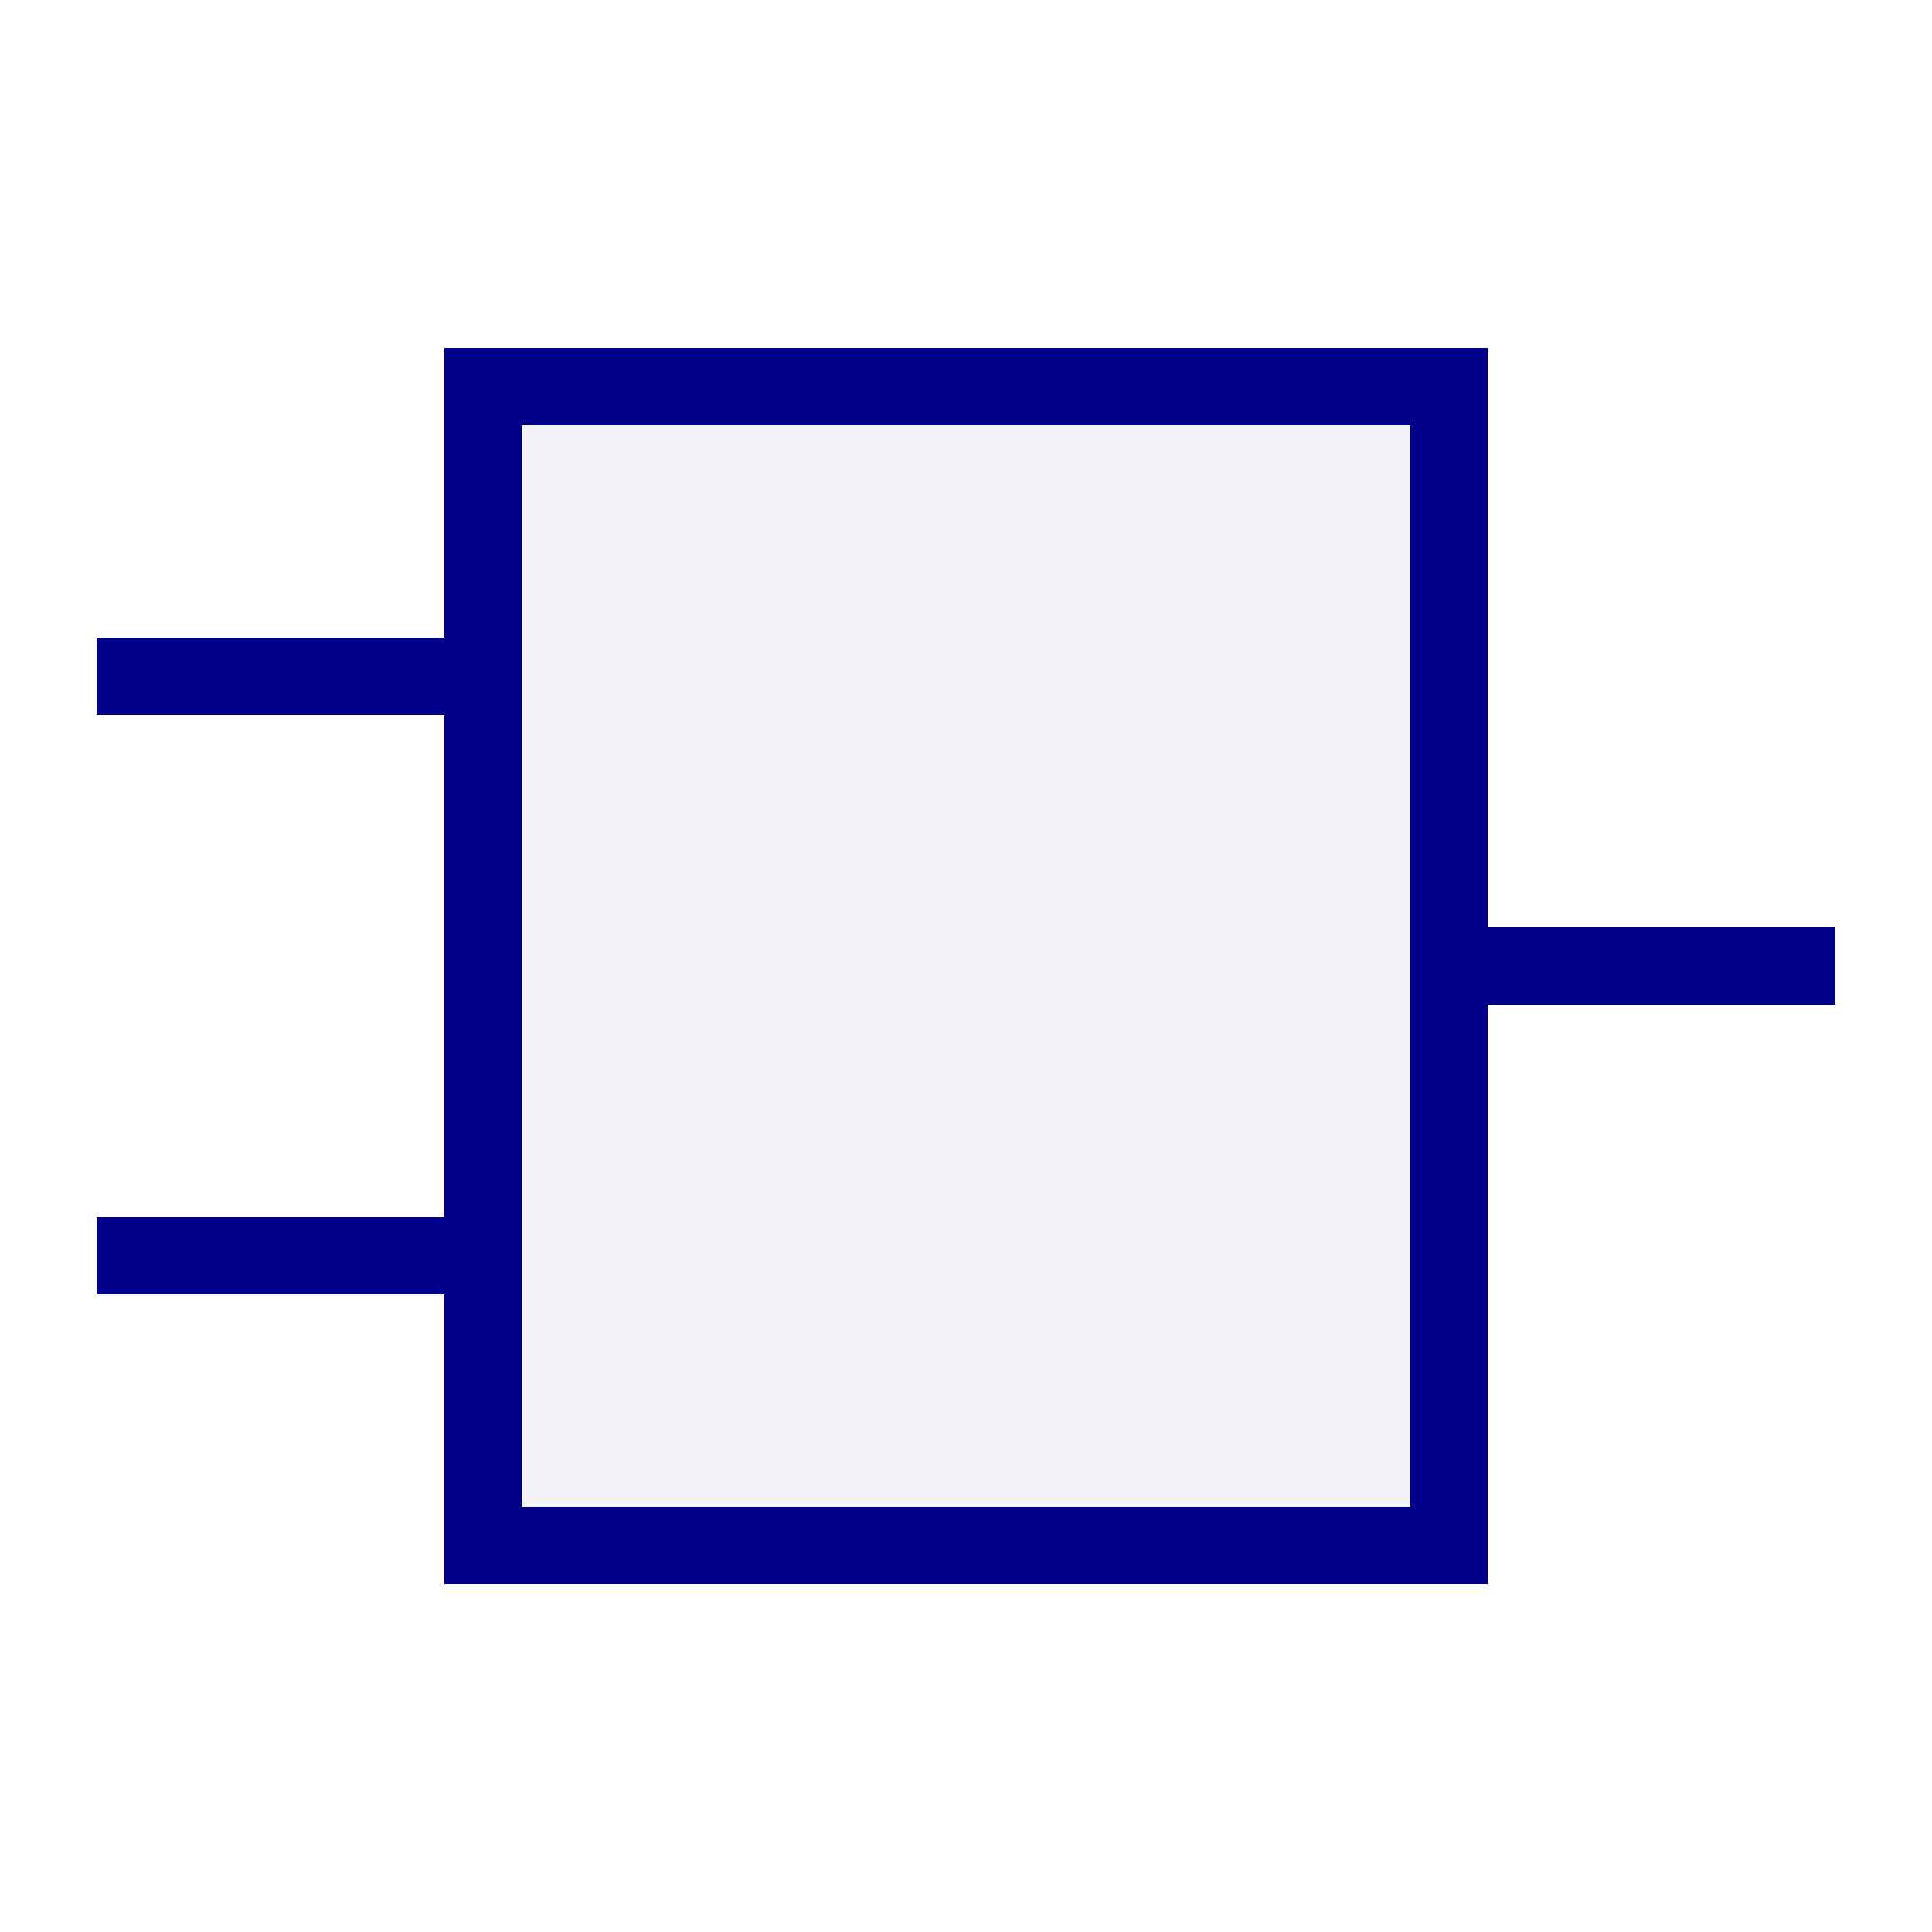
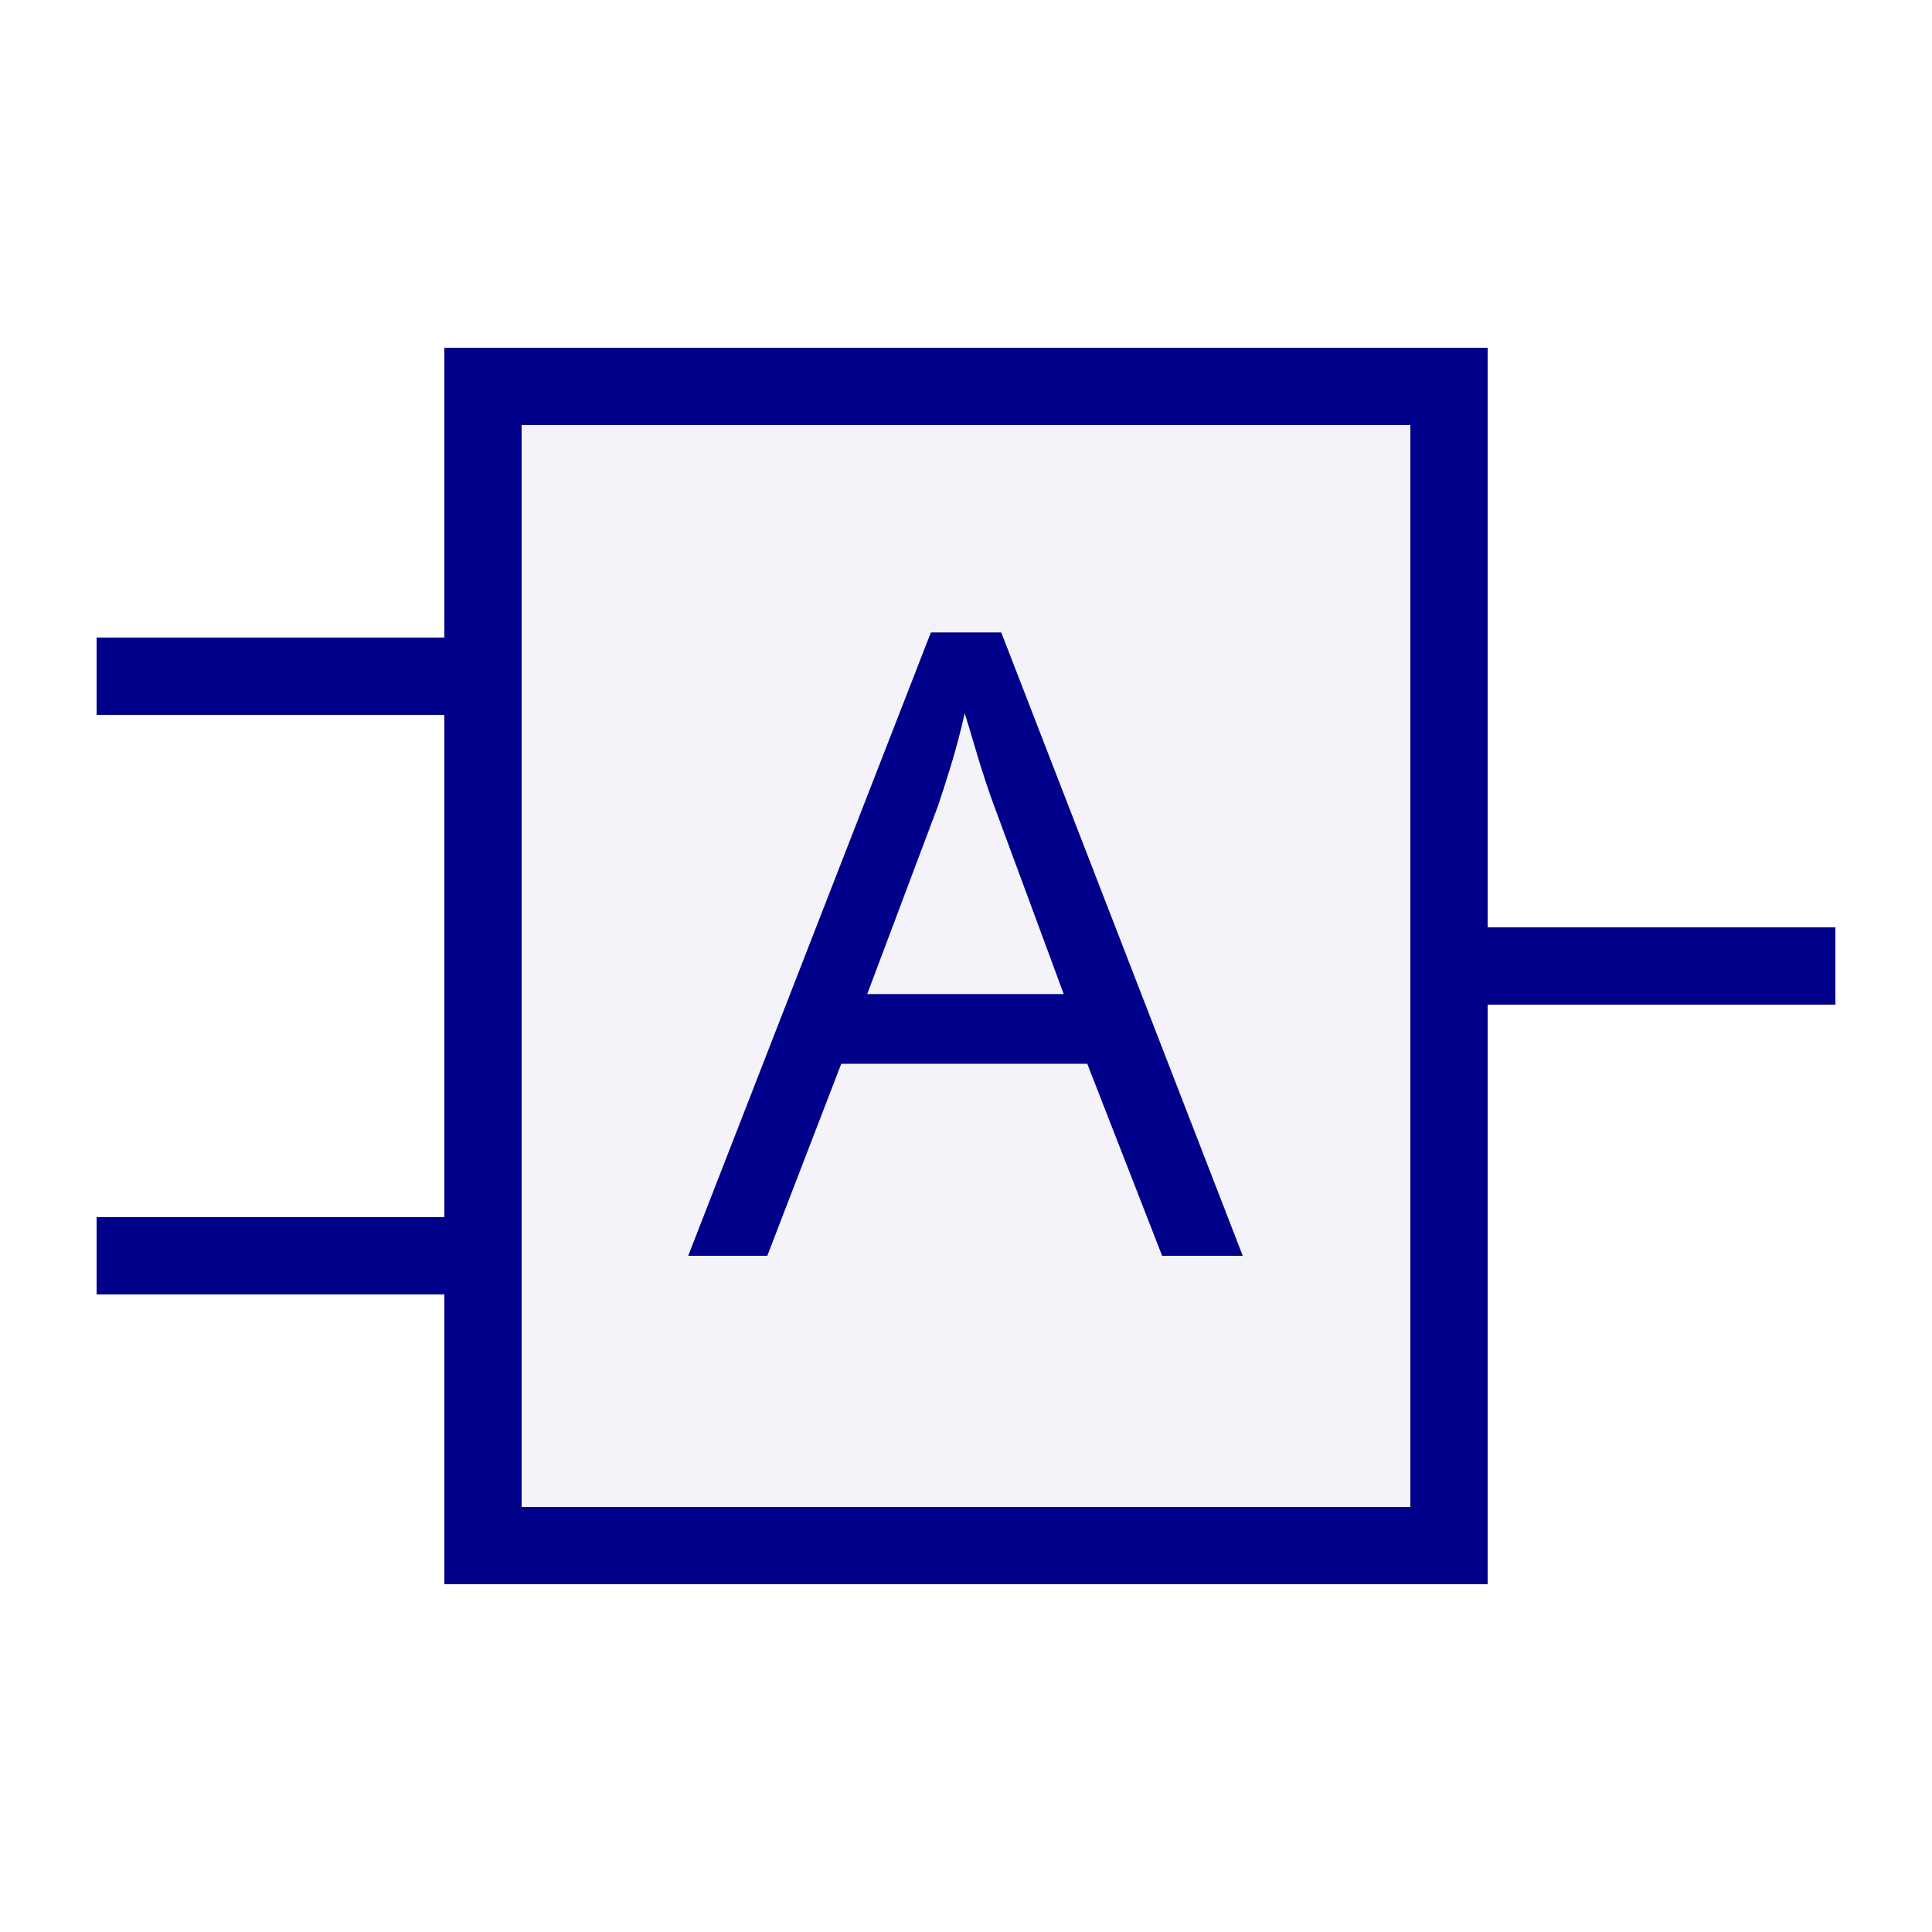
<svg width="100" height="100">
  <rect x="25" y="20" width="50" height="60" style="fill:darkblue;stroke:darkblue;stroke-width:4;" fill-opacity="0.05" />
  <line x1="75" y1="50" x2="95" y2="50" style="stroke:darkblue; stroke-width:4" />
  <line x1="5" y1="35" x2="25" y2="35" style="stroke:darkblue; stroke-width:4" />
  <line x1="5" y1="65" x2="25" y2="65" style="stroke:darkblue; stroke-width:4" />
+   <text x="50" y="65" font-size="45" font-family="Verdana" fill="darkblue" text-anchor="middle" alignment-baseline="middle">
+ 	    A
+ 	</text>
</svg>
